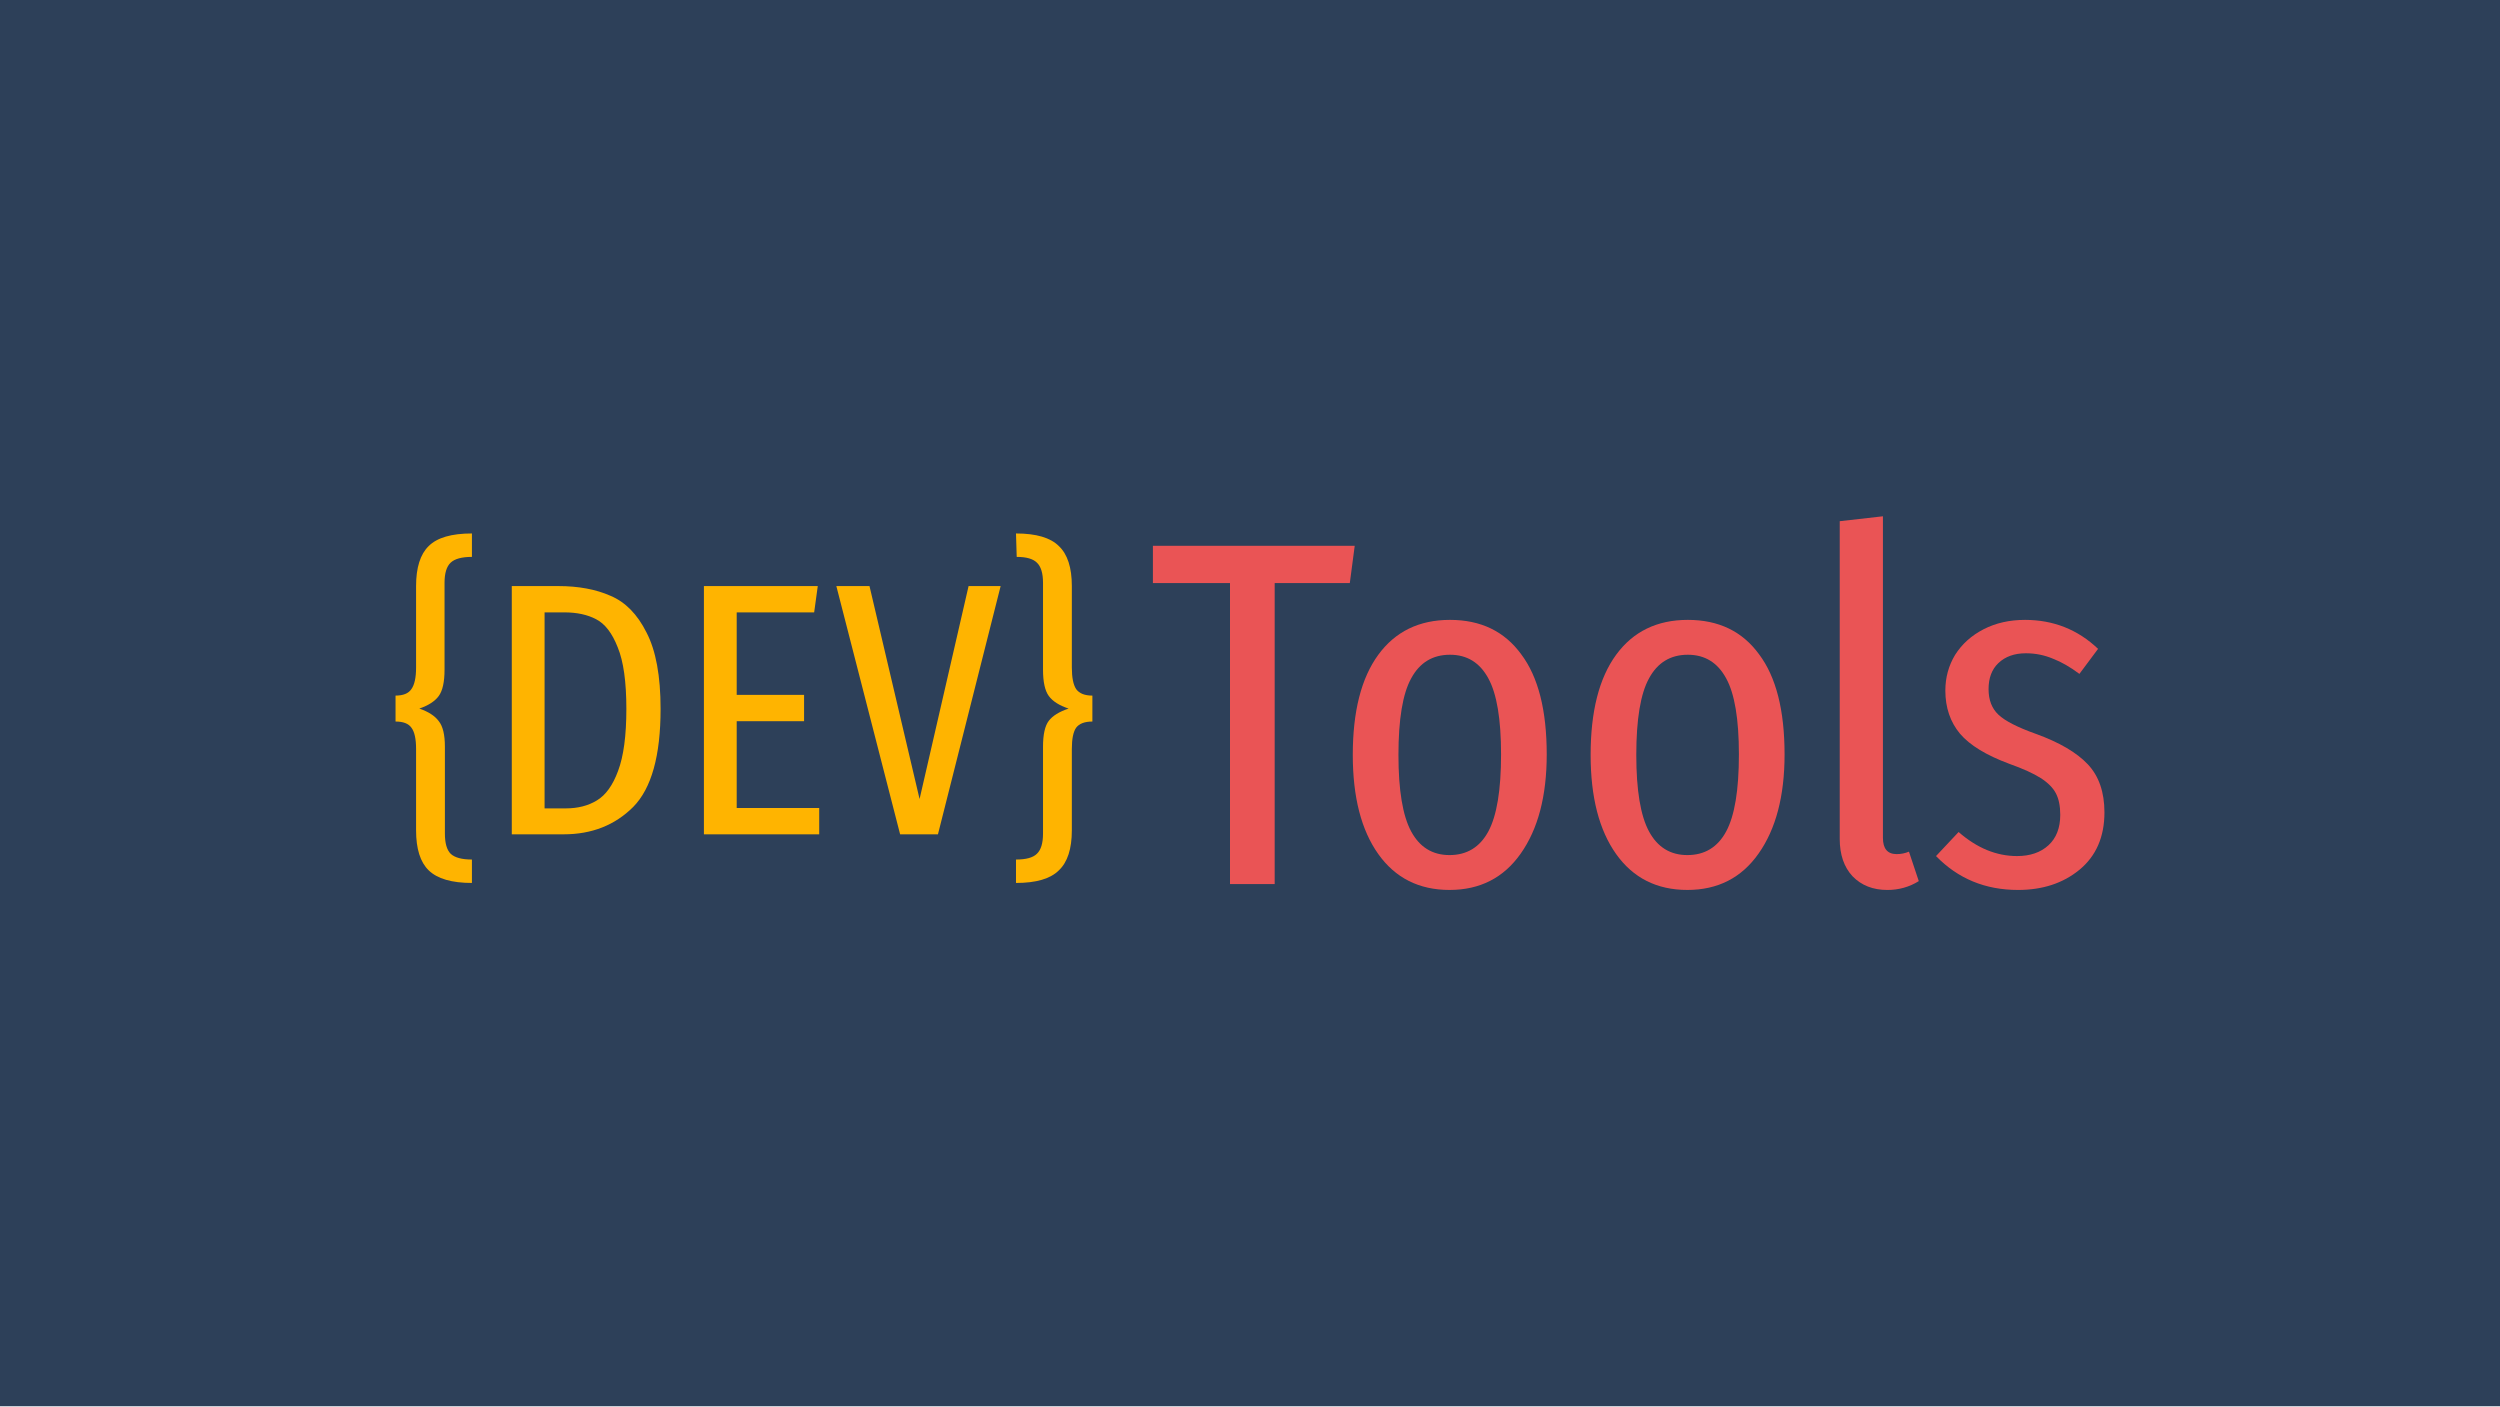
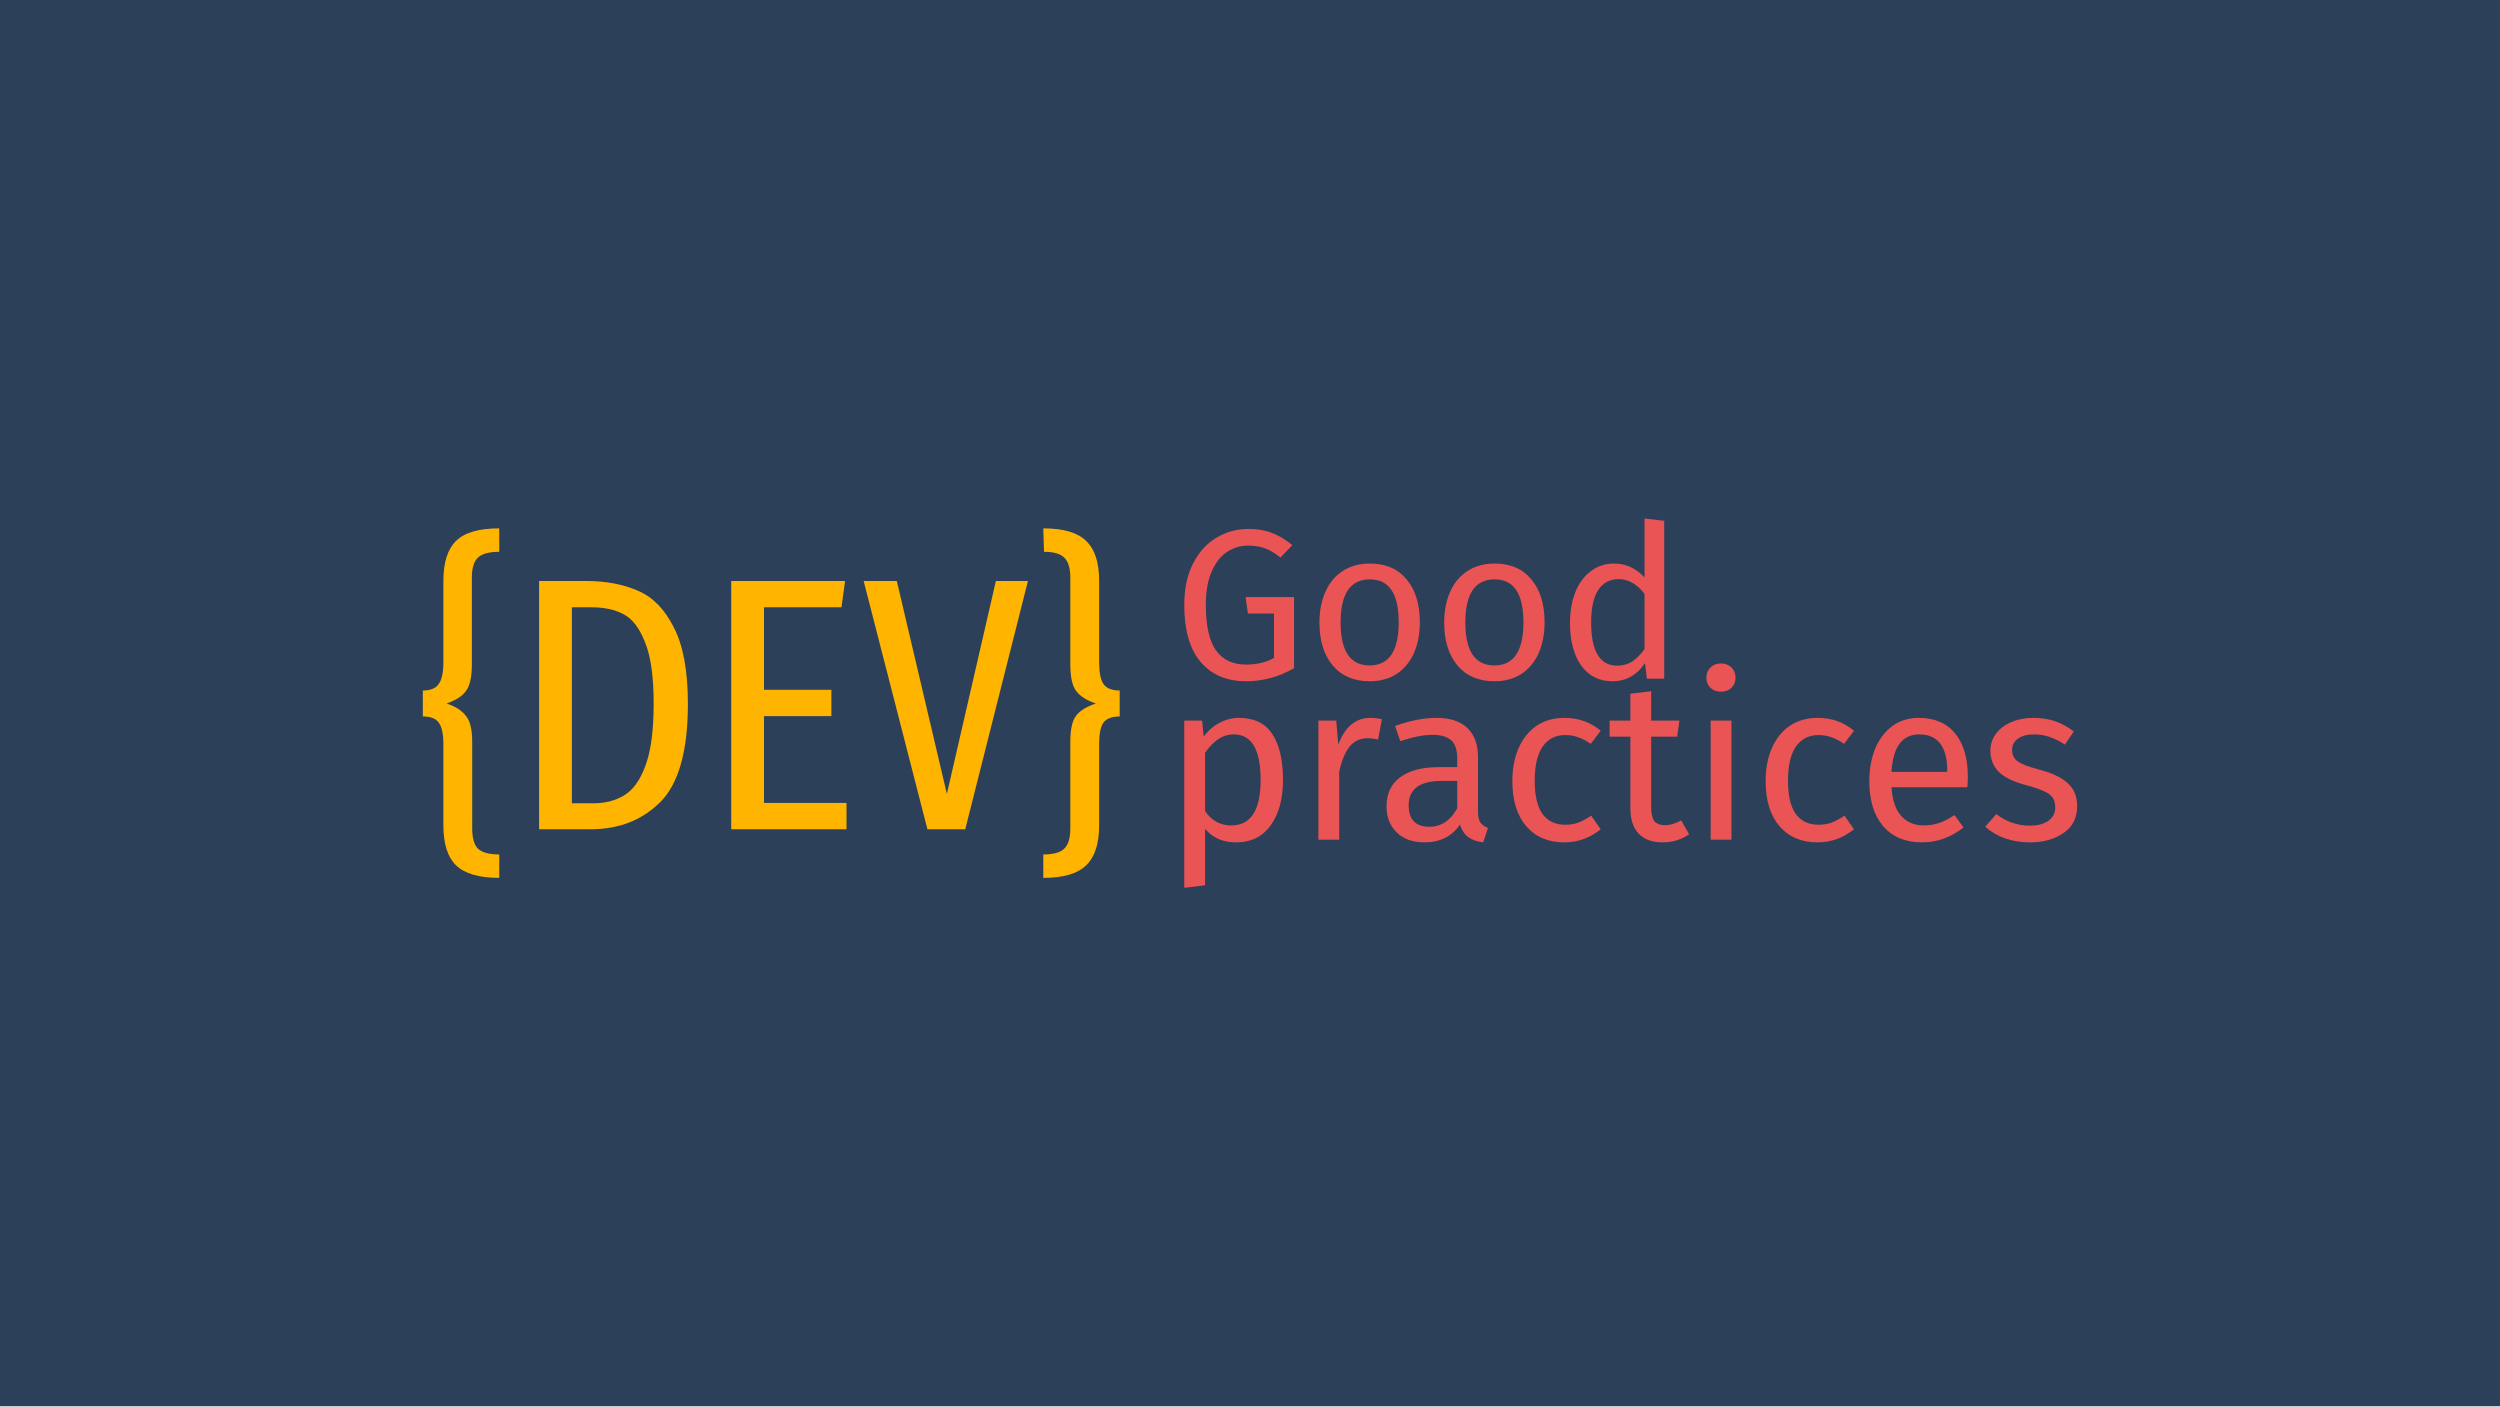
- <svg xmlns="http://www.w3.org/2000/svg" width="1920" height="1080" version="1.1" viewBox="0 0 508 285.75">
-   <rect x="4.4444e-6" y="2.6949e-6" width="508" height="285.75" fill="#2d4059" />
-   <g fill="#ffb400" stroke-width="1.83" aria-label="{DEV}">
-     <path d="m95.895 113.16q-3.075 0-4.32 1.171-1.245 1.171-1.245 4.1v17.644q0 3.734-1.171 5.345-1.171 1.611-3.954 2.562 2.782 0.952 3.954 2.562 1.245 1.538 1.245 5.198v17.644q0 2.929 1.171 4.1 1.245 1.171 4.32 1.171v4.759q-6.15 0-8.786-2.562-2.562-2.489-2.562-8.127v-16.546q0-3.075-0.952-4.32-0.879-1.245-3.221-1.245v-5.271q2.343 0 3.221-1.318 0.952-1.318 0.952-4.393v-16.546q0-5.637 2.562-8.127 2.562-2.562 8.786-2.562z" />
-     <path d="m113.44 119.09q6.15 0 10.616 1.977 4.539 1.904 7.321 7.468 2.855 5.491 2.855 15.521 0 14.277-5.564 19.914-5.564 5.564-14.13 5.564h-10.543v-50.444zm-2.782 5.345v39.828h4.32q3.661 0 6.296-1.611 2.709-1.611 4.32-6.003 1.684-4.466 1.684-12.593 0-8.273-1.757-12.519-1.684-4.32-4.393-5.711-2.636-1.391-6.443-1.391z" />
-     <path d="m166.17 119.09-0.732 5.345h-15.741v16.766h13.691v5.345h-13.691v17.644h16.766v5.345h-23.428v-50.444z" />
-     <path d="m203.33 119.09-12.739 50.444h-7.687l-12.959-50.444h6.736l10.177 43.269 9.957-43.269z" />
-     <path d="m206.45 108.4q6.15 0 8.712 2.562 2.636 2.489 2.636 8.127v16.546q0 3.075 0.879 4.393 0.952 1.318 3.295 1.318v5.271q-2.343 0-3.295 1.245-0.879 1.245-0.879 4.32v16.546q0 5.637-2.636 8.127-2.562 2.562-8.712 2.562v-4.759q3.075 0 4.246-1.171 1.245-1.171 1.245-4.1v-17.644q0-3.734 1.171-5.271t4.027-2.489q-2.855-0.952-4.027-2.562-1.171-1.611-1.171-5.345v-17.644q0-2.929-1.245-4.1-1.171-1.171-4.1-1.171z" />
+ <svg xmlns="http://www.w3.org/2000/svg" width="1920" height="1080" version="1.1" viewBox="0 0 508 285.75" id="svg30">
+   <defs id="defs34" />
+   <rect x="4.4444e-6" y="2.6949e-6" width="508" height="285.75" id="rect4" fill="#2d4059" />
+   <g aria-label="{DEV}" id="g16" transform="translate(5.548412,-1.033748)" style="fill:#ffb400;stroke-width:1.83">
+     <path d="m 95.895,113.16 q -3.075,0 -4.32,1.171 -1.245,1.171 -1.245,4.1 v 17.644 q 0,3.734 -1.171,5.345 -1.171,1.611 -3.954,2.562 2.782,0.952 3.954,2.562 1.245,1.538 1.245,5.198 v 17.644 q 0,2.929 1.171,4.1 1.245,1.171 4.32,1.171 v 4.759 q -6.15,0 -8.786,-2.562 -2.562,-2.489 -2.562,-8.127 v -16.546 q 0,-3.075 -0.952,-4.32 -0.879,-1.245 -3.221,-1.245 v -5.271 q 2.343,0 3.221,-1.318 0.952,-1.318 0.952,-4.393 v -16.546 q 0,-5.637 2.562,-8.127 2.562,-2.562 8.786,-2.562 z" id="path6" />
+     <path d="m 113.44,119.09 q 6.15,0 10.616,1.977 4.539,1.904 7.321,7.468 2.855,5.491 2.855,15.521 0,14.277 -5.564,19.914 -5.564,5.564 -14.13,5.564 h -10.543 v -50.444 z m -2.782,5.345 v 39.828 h 4.32 q 3.661,0 6.296,-1.611 2.709,-1.611 4.32,-6.003 1.684,-4.466 1.684,-12.593 0,-8.273 -1.757,-12.519 -1.684,-4.32 -4.393,-5.711 -2.636,-1.391 -6.443,-1.391 z" id="path8" />
+     <path d="m 166.17,119.09 -0.732,5.345 h -15.741 v 16.766 h 13.691 v 5.345 h -13.691 v 17.644 h 16.766 v 5.345 h -23.428 v -50.444 z" id="path10" />
+     <path d="m 203.33,119.09 -12.739,50.444 h -7.687 l -12.959,-50.444 h 6.736 l 10.177,43.269 9.957,-43.269 z" id="path12" />
+     <path d="m 206.45,108.4 q 6.15,0 8.712,2.562 2.636,2.489 2.636,8.127 v 16.546 q 0,3.075 0.879,4.393 0.952,1.318 3.295,1.318 v 5.271 q -2.343,0 -3.295,1.245 -0.879,1.245 -0.879,4.32 v 16.546 q 0,5.637 -2.636,8.127 -2.562,2.562 -8.712,2.562 v -4.759 q 3.075,0 4.246,-1.171 1.245,-1.171 1.245,-4.1 v -17.644 q 0,-3.734 1.171,-5.271 1.171,-1.538 4.027,-2.489 -2.855,-0.952 -4.027,-2.562 -1.171,-1.611 -1.171,-5.345 v -17.644 q 0,-2.929 -1.245,-4.1 -1.171,-1.171 -4.1,-1.171 z" id="path14" />
  </g>
-   <g fill="#ea5455" stroke-width="2.494" aria-label="Tools">
-     <path d="m275.28 110.9-0.998 7.583h-15.266v61.163h-9.08v-61.163h-15.665v-7.583z" />
-     <path d="m294.64 125.96q9.379 0 14.467 6.984 5.188 6.885 5.188 20.354 0 12.672-5.288 20.155-5.188 7.383-14.467 7.383t-14.467-7.284-5.188-20.155q0-13.27 5.188-20.354 5.188-7.084 14.567-7.084zm0 7.084q-5.288 0-7.882 4.789-2.594 4.689-2.594 15.565 0 10.776 2.594 15.565 2.594 4.789 7.782 4.789 5.288 0 7.882-4.789 2.594-4.789 2.594-15.665 0-10.776-2.594-15.465-2.594-4.789-7.782-4.789z" />
-     <path d="m342.97 125.96q9.379 0 14.467 6.984 5.188 6.885 5.188 20.354 0 12.672-5.288 20.155-5.188 7.383-14.467 7.383t-14.467-7.284q-5.188-7.284-5.188-20.155 0-13.27 5.188-20.354 5.188-7.084 14.567-7.084zm0 7.084q-5.288 0-7.882 4.789-2.594 4.689-2.594 15.565 0 10.776 2.594 15.565 2.594 4.789 7.782 4.789 5.288 0 7.882-4.789 2.594-4.789 2.594-15.665 0-10.776-2.594-15.465-2.594-4.789-7.782-4.789z" />
-     <path d="m383.51 180.84q-4.39 0-7.084-2.794-2.594-2.794-2.594-7.583v-64.555l8.78-0.998v65.353q0 3.293 2.794 3.293 1.297 0 2.494-0.499l1.996 5.987q-2.893 1.796-6.386 1.796z" />
-     <path d="m411.46 125.96q8.681 0 14.867 5.887l-3.792 5.089q-2.794-2.095-5.388-3.093-2.594-1.097-5.488-1.097-3.492 0-5.587 1.996-1.996 1.896-1.996 5.288 0 3.293 1.996 5.188 1.996 1.896 7.583 3.891 7.184 2.594 10.576 6.186 3.392 3.592 3.392 9.778 0 7.483-5.089 11.674-4.989 4.091-12.472 4.091-9.978 0-16.663-6.885l4.59-4.889q5.587 4.889 11.873 4.889 3.991 0 6.386-2.195 2.395-2.195 2.395-6.186 0-2.694-0.898-4.39-0.898-1.696-3.093-3.093-2.195-1.397-6.386-2.893-6.984-2.594-9.978-6.086-2.993-3.592-2.993-8.78 0-3.991 1.996-7.284 2.095-3.293 5.787-5.188 3.692-1.896 8.381-1.896z" />
+   <g aria-label="Good" style="font-style:normal;font-weight:normal;font-size:43.404px;line-height:125%;font-family:Sans;letter-spacing:0px;word-spacing:0px;fill:#ea5455;fill-opacity:1;stroke:none;stroke-width:1.085px;stroke-linecap:butt;stroke-linejoin:miter;stroke-opacity:1" id="text4521">
+     <path d="m 253.621,107.481 q 2.821,0 4.861,0.825 2.083,0.781 4.123,2.474 l -2.431,2.517 q -1.606,-1.302 -3.082,-1.866 -1.476,-0.564 -3.472,-0.564 -2.3,0 -4.254,1.259 -1.91,1.215 -3.125,3.95 -1.215,2.691 -1.215,6.858 0,6.294 2.04,9.202 2.083,2.908 6.12,2.908 3.299,0 5.686,-1.346 v -9.028 h -5.295 l -0.477,-3.342 h 9.853 v 14.454 q -4.644,2.648 -9.766,2.648 -5.903,0 -9.245,-3.95 -3.299,-3.95 -3.299,-11.546 0,-4.861 1.736,-8.334 1.78,-3.516 4.731,-5.295 2.995,-1.823 6.511,-1.823 z" style="font-style:normal;font-variant:normal;font-weight:normal;font-stretch:normal;font-family:'Fira Sans';-inkscape-font-specification:'Fira Sans';fill:#ea5455;fill-opacity:1;stroke-width:1.085px" id="path4596" />
+     <path d="m 278.355,114.513 q 4.818,0 7.466,3.212 2.691,3.212 2.691,8.724 0,3.559 -1.215,6.294 -1.215,2.691 -3.516,4.21 -2.3,1.476 -5.469,1.476 -4.818,0 -7.509,-3.212 -2.691,-3.212 -2.691,-8.724 0,-3.559 1.215,-6.25 1.215,-2.734 3.516,-4.21 2.3,-1.519 5.512,-1.519 z m 0,3.212 q -5.946,0 -5.946,8.768 0,8.724 5.903,8.724 5.903,0 5.903,-8.768 0,-8.724 -5.86,-8.724 z" style="font-style:normal;font-variant:normal;font-weight:normal;font-stretch:normal;font-family:'Fira Sans';-inkscape-font-specification:'Fira Sans';fill:#ea5455;fill-opacity:1;stroke-width:1.085px" id="path4598" />
+     <path d="m 303.703,114.513 q 4.818,0 7.466,3.212 2.691,3.212 2.691,8.724 0,3.559 -1.215,6.294 -1.215,2.691 -3.516,4.21 -2.3,1.476 -5.469,1.476 -4.818,0 -7.509,-3.212 -2.691,-3.212 -2.691,-8.724 0,-3.559 1.215,-6.25 1.215,-2.734 3.516,-4.21 2.3,-1.519 5.512,-1.519 z m 0,3.212 q -5.946,0 -5.946,8.768 0,8.724 5.903,8.724 5.903,0 5.903,-8.768 0,-8.724 -5.86,-8.724 z" style="font-style:normal;font-variant:normal;font-weight:normal;font-stretch:normal;font-family:'Fira Sans';-inkscape-font-specification:'Fira Sans';fill:#ea5455;fill-opacity:1;stroke-width:1.085px" id="path4600" />
+     <path d="m 338.165,105.832 v 32.076 h -3.516 l -0.391,-3.168 q -1.129,1.736 -2.821,2.734 -1.693,0.955 -3.776,0.955 -4.08,0 -6.38,-3.212 -2.257,-3.212 -2.257,-8.637 0,-3.516 1.085,-6.25 1.085,-2.734 3.125,-4.254 2.04,-1.563 4.774,-1.563 3.516,0 6.163,2.821 v -11.98 z m -9.636,29.428 q 1.823,0 3.125,-0.825 1.302,-0.868 2.517,-2.561 v -11.198 q -1.129,-1.476 -2.431,-2.214 -1.259,-0.781 -2.865,-0.781 -2.648,0 -4.123,2.214 -1.432,2.214 -1.432,6.597 0,4.427 1.346,6.597 1.346,2.17 3.863,2.17 z" style="font-style:normal;font-variant:normal;font-weight:normal;font-stretch:normal;font-family:'Fira Sans';-inkscape-font-specification:'Fira Sans';fill:#ea5455;fill-opacity:1;stroke-width:1.085px" id="path4602" />
+   </g>
+   <g aria-label="practices" style="font-style:normal;font-weight:normal;font-size:45.907px;line-height:125%;font-family:Sans;letter-spacing:0px;word-spacing:0px;fill:#ea5455;fill-opacity:1;stroke:none;stroke-width:1.148px;stroke-linecap:butt;stroke-linejoin:miter;stroke-opacity:1" id="text4521-9">
+     <path d="m 251.752,145.874 q 4.637,0 6.794,3.305 2.158,3.305 2.158,9.319 0,5.692 -2.479,9.181 -2.479,3.489 -7.024,3.489 -4.04,0 -6.335,-2.754 v 11.477 l -4.223,0.505 v -33.971 h 3.627 l 0.321,3.259 q 1.331,-1.836 3.213,-2.8 1.882,-1.01 3.948,-1.01 z m -1.561,21.852 q 5.968,0 5.968,-9.227 0,-9.273 -5.463,-9.273 -1.79,0 -3.259,1.056 -1.469,1.056 -2.571,2.709 v 11.798 q 0.918,1.423 2.295,2.204 1.377,0.735 3.03,0.735 z" style="font-style:normal;font-variant:normal;font-weight:normal;font-stretch:normal;font-family:'Fira Sans';-inkscape-font-specification:'Fira Sans';fill:#ea5455;fill-opacity:1;stroke-width:1.148px" id="path4605" />
+     <path d="m 278.413,145.874 q 1.285,0 2.387,0.275 l -0.78,4.132 q -1.102,-0.275 -2.112,-0.275 -2.249,0 -3.627,1.653 -1.377,1.653 -2.158,5.142 v 13.818 h -4.223 v -24.193 h 3.627 l 0.413,4.912 q 0.964,-2.709 2.617,-4.086 1.653,-1.377 3.856,-1.377 z" style="font-style:normal;font-variant:normal;font-weight:normal;font-stretch:normal;font-family:'Fira Sans';-inkscape-font-specification:'Fira Sans';fill:#ea5455;fill-opacity:1;stroke-width:1.148px" id="path4607" />
+     <path d="m 300.336,164.971 q 0,1.469 0.505,2.204 0.505,0.689 1.515,1.056 l -0.964,2.938 q -1.882,-0.23 -3.03,-1.056 -1.148,-0.826 -1.699,-2.571 -2.433,3.627 -7.207,3.627 -3.581,0 -5.647,-2.02 -2.066,-2.02 -2.066,-5.279 0,-3.856 2.754,-5.922 2.8,-2.066 7.896,-2.066 h 3.718 v -1.79 q 0,-2.571 -1.239,-3.673 -1.239,-1.102 -3.81,-1.102 -2.663,0 -6.519,1.285 l -1.056,-3.076 q 4.499,-1.653 8.355,-1.653 4.269,0 6.381,2.112 2.112,2.066 2.112,5.922 z m -9.916,3.03 q 3.627,0 5.692,-3.764 v -5.555 h -3.168 q -6.702,0 -6.702,4.958 0,2.158 1.056,3.259 1.056,1.102 3.122,1.102 z" style="font-style:normal;font-variant:normal;font-weight:normal;font-stretch:normal;font-family:'Fira Sans';-inkscape-font-specification:'Fira Sans';fill:#ea5455;fill-opacity:1;stroke-width:1.148px" id="path4609" />
+     <path d="m 317.869,145.874 q 2.158,0 3.948,0.643 1.79,0.597 3.443,1.974 l -2.02,2.663 q -1.285,-0.918 -2.525,-1.331 -1.194,-0.459 -2.663,-0.459 -2.938,0 -4.591,2.341 -1.607,2.341 -1.607,6.932 0,4.591 1.607,6.794 1.607,2.158 4.591,2.158 1.423,0 2.617,-0.413 1.194,-0.459 2.663,-1.423 l 1.928,2.754 q -3.305,2.663 -7.391,2.663 -4.912,0 -7.758,-3.305 -2.8,-3.305 -2.8,-9.135 0,-3.856 1.285,-6.748 1.285,-2.892 3.627,-4.499 2.387,-1.607 5.647,-1.607 z" style="font-style:normal;font-variant:normal;font-weight:normal;font-stretch:normal;font-family:'Fira Sans';-inkscape-font-specification:'Fira Sans';fill:#ea5455;fill-opacity:1;stroke-width:1.148px" id="path4611" />
+     <path d="m 343.233,169.516 q -2.387,1.653 -5.417,1.653 -3.076,0 -4.82,-1.744 -1.699,-1.79 -1.699,-5.142 v -14.598 h -4.223 v -3.259 h 4.223 v -5.463 l 4.223,-0.505 v 5.968 h 5.738 l -0.459,3.259 h -5.279 v 14.415 q 0,1.882 0.643,2.754 0.689,0.826 2.249,0.826 1.423,0 3.213,-0.964 z" style="font-style:normal;font-variant:normal;font-weight:normal;font-stretch:normal;font-family:'Fira Sans';-inkscape-font-specification:'Fira Sans';fill:#ea5455;fill-opacity:1;stroke-width:1.148px" id="path4613" />
+     <path d="m 351.833,146.425 v 24.193 h -4.223 v -24.193 z m -2.158,-11.614 q 1.331,0 2.158,0.826 0.826,0.826 0.826,2.066 0,1.239 -0.826,2.066 -0.826,0.78 -2.158,0.78 -1.285,0 -2.112,-0.78 -0.826,-0.826 -0.826,-2.066 0,-1.239 0.826,-2.066 0.826,-0.826 2.112,-0.826 z" style="font-style:normal;font-variant:normal;font-weight:normal;font-stretch:normal;font-family:'Fira Sans';-inkscape-font-specification:'Fira Sans';fill:#ea5455;fill-opacity:1;stroke-width:1.148px" id="path4615" />
+     <path d="m 369.335,145.874 q 2.158,0 3.948,0.643 1.79,0.597 3.443,1.974 l -2.02,2.663 q -1.285,-0.918 -2.525,-1.331 -1.194,-0.459 -2.663,-0.459 -2.938,0 -4.591,2.341 -1.607,2.341 -1.607,6.932 0,4.591 1.607,6.794 1.607,2.158 4.591,2.158 1.423,0 2.617,-0.413 1.194,-0.459 2.663,-1.423 l 1.928,2.754 q -3.305,2.663 -7.391,2.663 -4.912,0 -7.758,-3.305 -2.8,-3.305 -2.8,-9.135 0,-3.856 1.285,-6.748 1.285,-2.892 3.627,-4.499 2.387,-1.607 5.647,-1.607 z" style="font-style:normal;font-variant:normal;font-weight:normal;font-stretch:normal;font-family:'Fira Sans';-inkscape-font-specification:'Fira Sans';fill:#ea5455;fill-opacity:1;stroke-width:1.148px" id="path4617" />
+     <path d="m 399.862,157.81 q 0,1.056 -0.092,2.158 h -15.425 q 0.275,3.994 2.02,5.876 1.744,1.882 4.499,1.882 1.744,0 3.213,-0.505 1.469,-0.505 3.076,-1.607 l 1.836,2.525 q -3.856,3.03 -8.447,3.03 -5.05,0 -7.896,-3.305 -2.8,-3.305 -2.8,-9.09 0,-3.764 1.194,-6.657 1.239,-2.938 3.489,-4.591 2.295,-1.653 5.371,-1.653 4.82,0 7.391,3.168 2.571,3.168 2.571,8.768 z m -4.178,-1.239 q 0,-3.581 -1.423,-5.463 -1.423,-1.882 -4.269,-1.882 -5.187,0 -5.647,7.621 h 11.339 z" style="font-style:normal;font-variant:normal;font-weight:normal;font-stretch:normal;font-family:'Fira Sans';-inkscape-font-specification:'Fira Sans';fill:#ea5455;fill-opacity:1;stroke-width:1.148px" id="path4619" />
+     <path d="m 413.172,145.874 q 2.479,0 4.453,0.689 1.974,0.689 3.764,2.066 l -1.79,2.663 q -1.653,-1.056 -3.168,-1.561 -1.469,-0.505 -3.122,-0.505 -2.066,0 -3.259,0.872 -1.194,0.826 -1.194,2.295 0,1.469 1.102,2.295 1.148,0.826 4.086,1.607 4.04,1.01 6.014,2.754 2.02,1.744 2.02,4.774 0,3.581 -2.8,5.463 -2.754,1.882 -6.748,1.882 -5.509,0 -9.135,-3.168 l 2.249,-2.571 q 3.076,2.341 6.794,2.341 2.387,0 3.764,-0.964 1.423,-1.01 1.423,-2.708 0,-1.239 -0.505,-1.974 -0.505,-0.78 -1.744,-1.331 -1.239,-0.597 -3.627,-1.239 -3.856,-1.01 -5.601,-2.709 -1.699,-1.699 -1.699,-4.315 0,-1.882 1.102,-3.397 1.148,-1.561 3.122,-2.387 2.02,-0.872 4.499,-0.872 z" style="font-style:normal;font-variant:normal;font-weight:normal;font-stretch:normal;font-family:'Fira Sans';-inkscape-font-specification:'Fira Sans';fill:#ea5455;fill-opacity:1;stroke-width:1.148px" id="path4621" />
  </g>
</svg>
